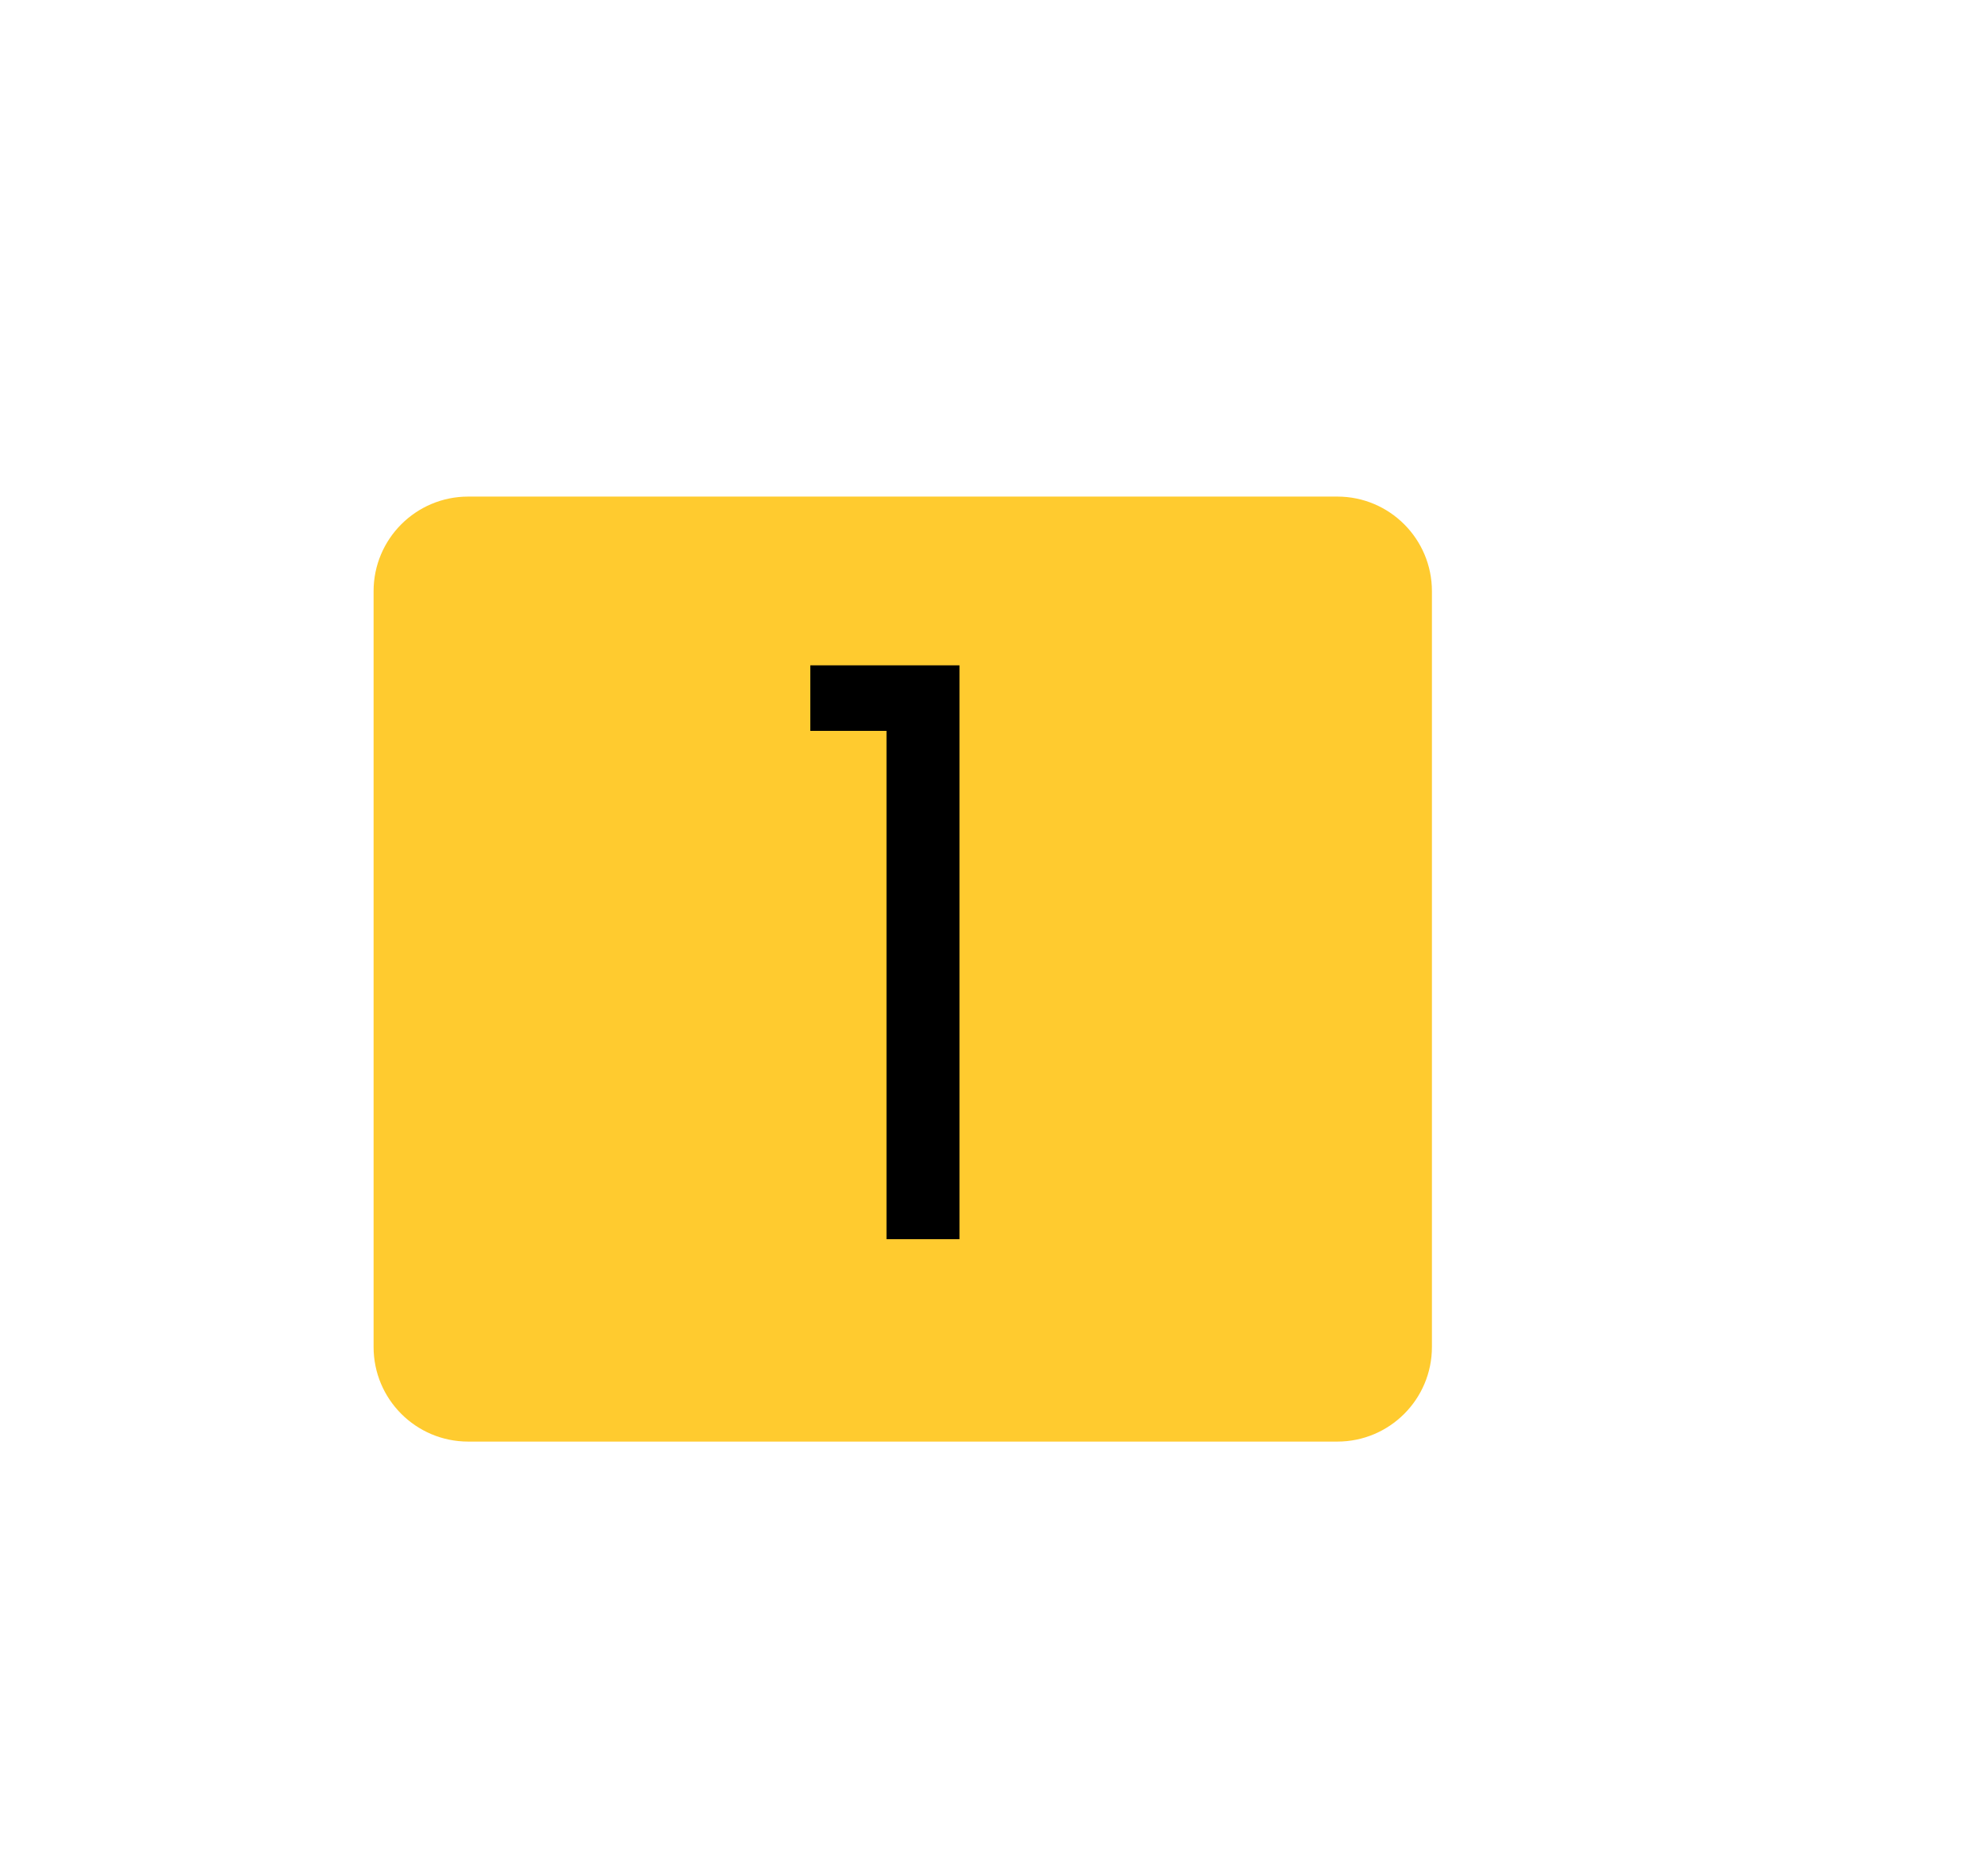
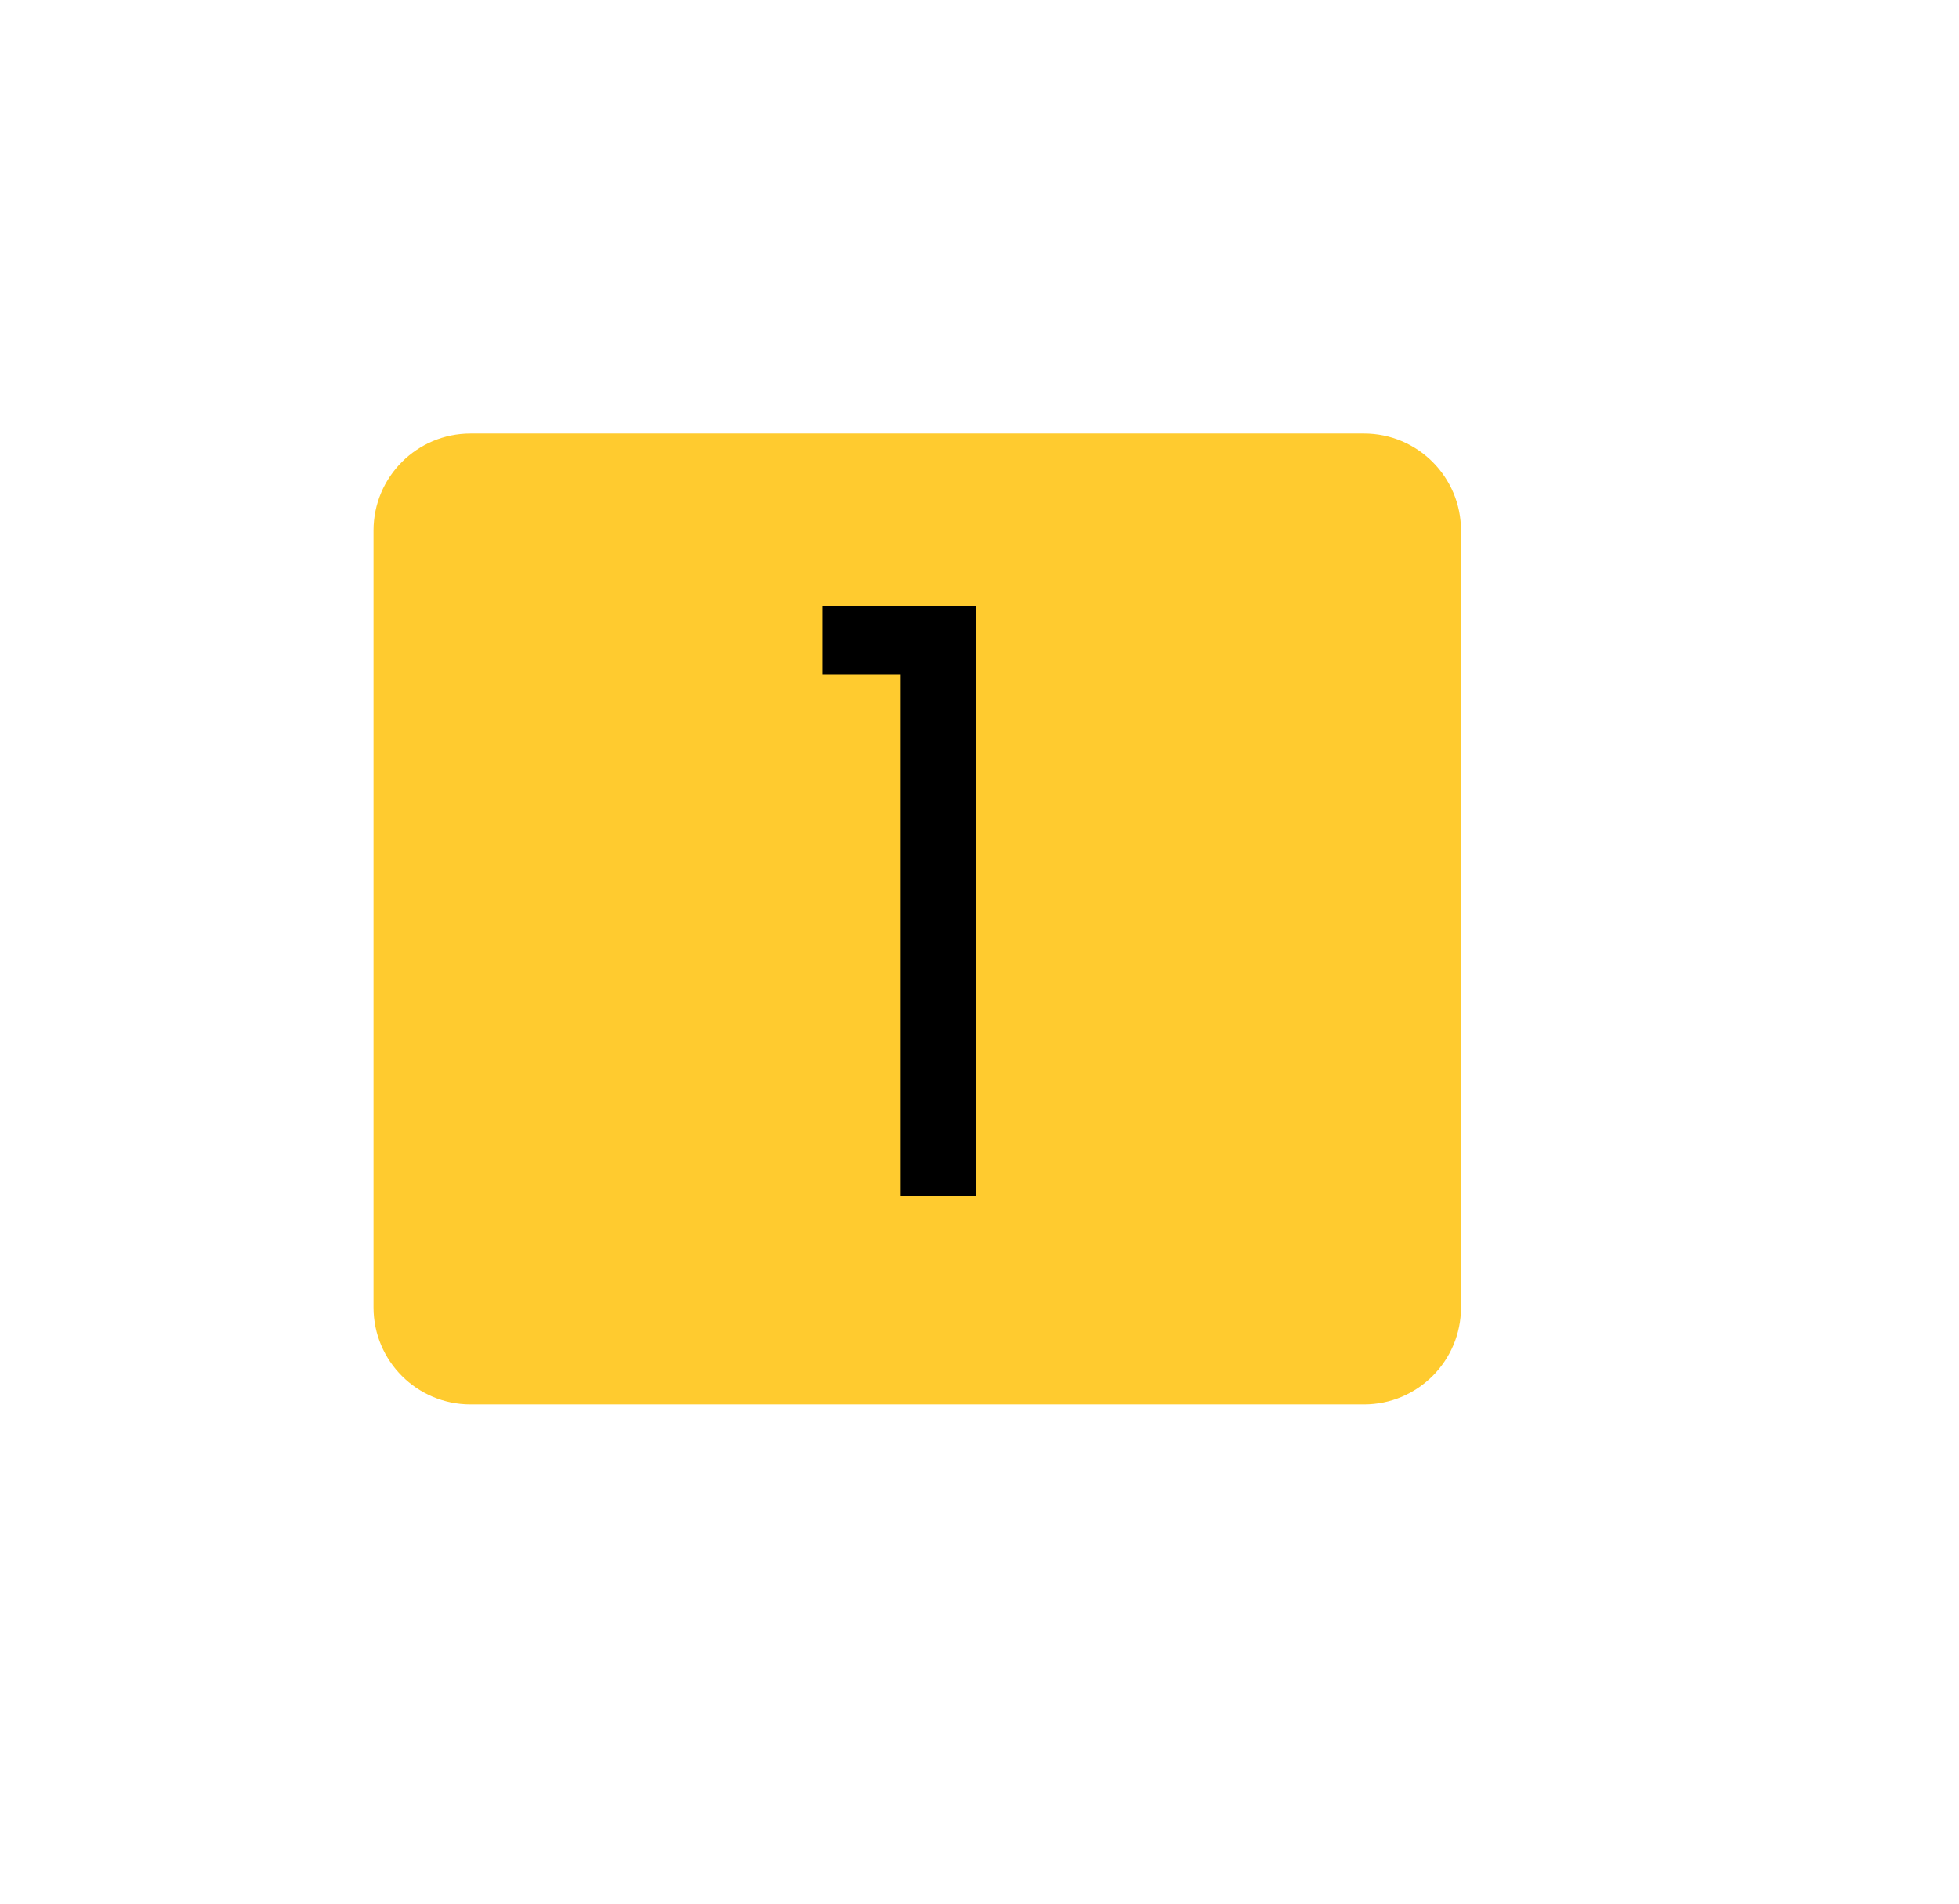
- <svg xmlns="http://www.w3.org/2000/svg" id="Layer_1" data-name="Layer 1" viewBox="0 0 242.71 226.68">
+ <svg xmlns="http://www.w3.org/2000/svg" id="Layer_1" data-name="Layer 1" viewBox="0 0 233.24 226.68">
  <defs>
    <style>.cls-1{fill:#ffcb2f;}</style>
  </defs>
-   <rect class="cls-1" x="45.61" y="60.62" width="129.21" height="115.36" rx="11.55" ry="11.55" />
-   <path d="M108.23,89.22h-9.3v-8h18.21v70.05h-8.91Z" />
+   <rect class="cls-1" x="44.47" y="51.62" width="129.48" height="115.6" rx="11.55" ry="11.55" />
+   <path d="M107.23,80.28H97.91V72.21h18.25v70.2h-8.93Z" />
</svg>
